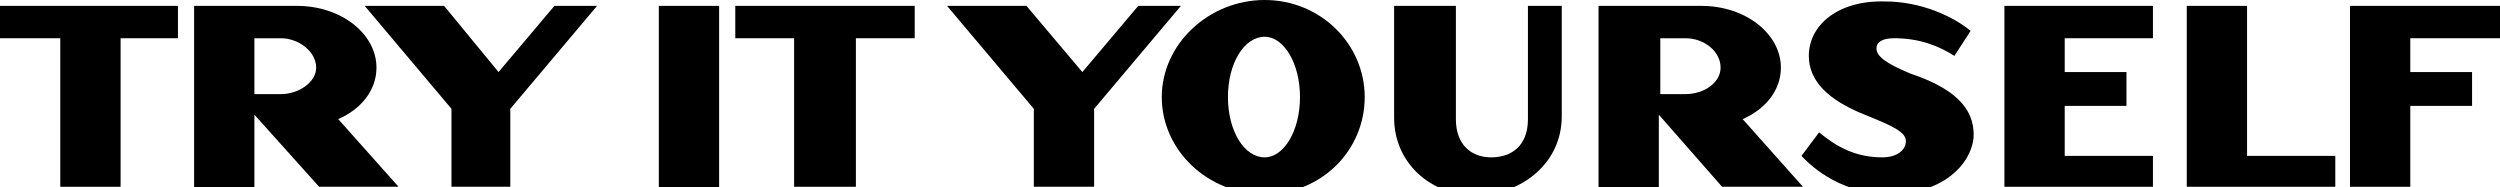
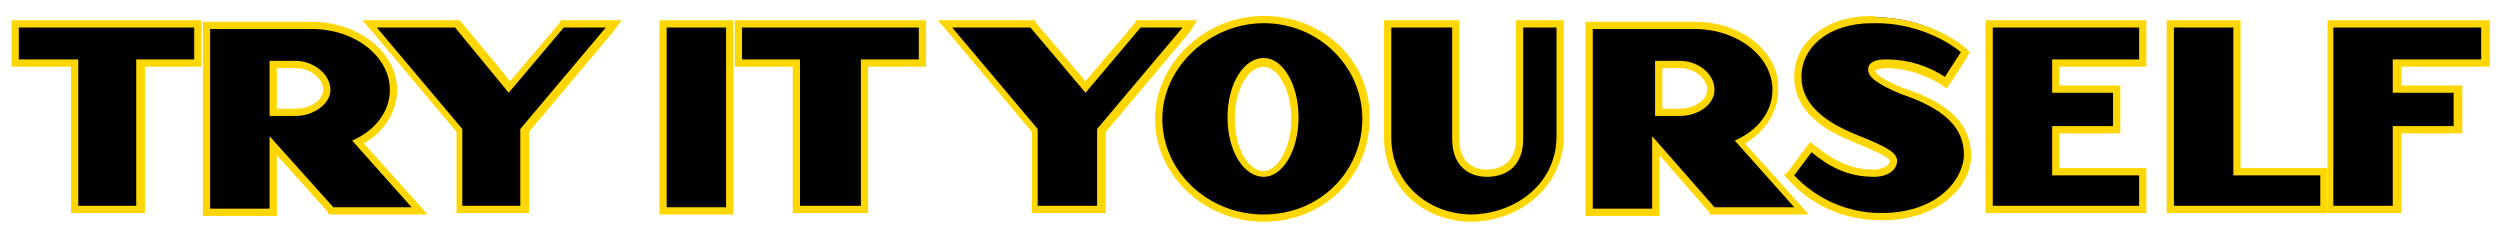
- <svg xmlns="http://www.w3.org/2000/svg" version="1.1" id="Layer_1" x="0px" y="0px" viewBox="0 0 170 12.7" style="enable-background:new 0 0 170 12.7;" xml:space="preserve">
-   <polygon points="12.1,2.6 12.1,0.4 0,0.4 0,2.6 4.1,2.6 4.1,12.7 8.2,12.7 8.2,2.6 " />
-   <path d="M23,8.1c1.6-0.7,2.6-2,2.6-3.5c0-2.3-2.4-4.2-5.4-4.2c-0.7,0-7,0-7,0v12.4h4.1V7.8l4.4,4.9h5.4L23,8.1z M21.5,4.6  c0,1-1.2,1.8-2.4,1.8h-1.8V2.6h1.8C20.3,2.6,21.5,3.5,21.5,4.6z" />
-   <polygon points="34.7,7.4 40.6,0.4 37.7,0.4 33.9,4.9 30.2,0.4 24.8,0.4 30.7,7.4 30.7,12.7 34.7,12.7 " />
-   <rect x="44.8" y="0.4" width="4.1" height="12.4" />
-   <polygon points="62.2,2.6 62.2,0.4 50,0.4 50,2.6 54,2.6 54,12.7 58.2,12.7 58.2,2.6 " />
-   <polygon points="74.4,7.4 80.3,0.4 77.4,0.4 73.6,4.9 69.8,0.4 64.4,0.4 70.3,7.4 70.3,12.7 74.4,12.7 " />
-   <path d="M88.4,6.6c0,2.3-1.1,4.1-2.4,4.1c-1.4,0-2.5-1.8-2.5-4.1c0-2.3,1.1-4.1,2.5-4.1C87.3,2.5,88.4,4.3,88.4,6.6z M92.8,6.6  C92.8,3,89.8,0,86,0s-7,3-7,6.6c0,3.6,3.1,6.6,7,6.6S92.8,10.2,92.8,6.6z" />
-   <path d="M106.2,7.9V0.4h-2.3v7.7c0,1.8-1.1,2.6-2.5,2.6c-1.3,0-2.4-0.8-2.4-2.6V0.4h-4.2v7.6c0,3.1,2.5,5.3,5.6,5.3  C103.5,13.2,106.2,11.1,106.2,7.9z" />
-   <path d="M118.5,8.1c1.6-0.7,2.6-2,2.6-3.5c0-2.3-2.4-4.2-5.4-4.2c-0.7,0-7,0-7,0v12.4h4.1V7.8l4.3,4.9h5.5L118.5,8.1z M117,4.6  c0,1-1.1,1.8-2.4,1.8h-1.7V2.6h1.7C115.9,2.6,117,3.5,117,4.6z" />
-   <path d="M134.2,9.4c0.1-1.6-0.7-3.2-4.3-4.4c-1.7-0.7-2.3-1.2-2.3-1.7c0-0.5,0.5-0.7,1.2-0.7c1.7,0,3,0.5,4.1,1.2l1.1-1.7  c-1.2-1-3.4-2-5.8-2C125,0,123,1.7,123,3.8c0,1.7,1.3,3,3.8,4c2,0.8,2.8,1.2,2.8,1.8c0,0.6-0.6,1.1-1.6,1.1c-1.8,0-3.1-0.7-4.3-1.7  l-1.2,1.6c1.3,1.4,3.4,2.6,6,2.6C132.1,13.2,134,11.2,134.2,9.4z" />
-   <polygon points="146.4,12.7 146.4,10.6 140.4,10.6 140.4,7.2 144.6,7.2 144.6,4.9 140.4,4.9 140.4,2.6 146.4,2.6 146.4,0.4   136.3,0.4 136.3,12.7 " />
-   <polygon points="158.8,12.7 158.8,10.6 152.8,10.6 152.8,0.4 148.7,0.4 148.7,12.7 " />
-   <polygon points="159.8,12.7 163.9,12.7 163.9,7.2 168.1,7.2 168.1,4.9 163.9,4.9 163.9,2.6 170,2.6 170,0.4 159.8,0.4 " />
+ <svg xmlns="http://www.w3.org/2000/svg" version="1.1" id="Layer_1" x="0px" y="0px" viewBox="0 0 172.5 15.8" style="enable-background:new 0 0 172.5 15.8;" xml:space="preserve">
+   <style type="text/css">
+ 	.st0{fill:#FFD700;}
+ </style>
+   <g>
+     <polygon points="5.1,14.5 5.1,4.4 1,4.4 1,1.7 13.6,1.7 13.6,4.4 9.7,4.4 9.7,14.5  " />
+     <path class="st0" d="M13.4,1.9v2.2H9.4v10.1H5.4V4.1H1.3V1.9H13.4 M13.9,1.4h-0.5H1.3H0.8v0.5v2.2v0.5h0.5h3.6v9.6v0.5h0.5h4.1h0.5   v-0.5V4.6h3.4h0.5V4.1V1.9V1.4L13.9,1.4z" />
+   </g>
+   <g>
+     <path d="M14.2,14.6V1.7h7.2c3.1,0,5.6,2,5.6,4.5c0,1.5-0.9,2.8-2.4,3.6l4.2,4.8h-6.1l-4-4.5v4.6H14.2z M20.4,7.7   c1.1,0,2.1-0.7,2.1-1.5c0-0.9-1-1.8-2.1-1.8h-1.6v3.3H20.4z" />
+     <path class="st0" d="M21.5,2c3,0,5.4,1.9,5.4,4.2c0,1.5-1,2.8-2.6,3.5l4.1,4.6H23l-4.4-4.9v5h-4.1V2C14.5,2,20.8,2,21.5,2 M18.6,8   h1.8c1.2,0,2.4-0.8,2.4-1.8c0-1.1-1.2-2-2.4-2h-1.8V8 M21.5,1.5h-7H14V2v12.4v0.5h0.5h4.1h0.5v-0.5v-3.7l3.5,3.9l0.1,0.2H23h5.4   h1.1l-0.7-0.8l-3.7-4.1c1.4-0.8,2.3-2.2,2.3-3.7C27.4,3.6,24.7,1.5,21.5,1.5L21.5,1.5z M19.1,4.7h1.3c1,0,1.9,0.7,1.9,1.5   c0,0.7-0.9,1.3-1.9,1.3h-1.3V4.7L19.1,4.7z" />
+   </g>
+   <g>
+     <polygon points="31.7,14.5 31.7,9 25.5,1.7 31.6,1.7 35.2,6.1 38.8,1.7 42.4,1.7 36.2,9 36.2,14.5  " />
+     <path class="st0" d="M41.8,1.9l-5.9,7v5.3h-4V8.9l-5.9-7h5.4l3.7,4.5l3.8-4.5H41.8 M42.9,1.4h-1.1h-2.9h-0.2l-0.1,0.2l-3.4,4   l-3.3-4l-0.2-0.2h-0.2H26H25l0.7,0.8l5.8,6.9v5.1v0.5h0.5h4h0.5v-0.5V9.1l5.8-6.9L42.9,1.4L42.9,1.4z" />
+   </g>
+   <g>
+     <rect x="45.8" y="1.7" width="4.6" height="12.9" />
+     <path class="st0" d="M50.1,1.9v12.4H46V1.9H50.1 M50.6,1.4h-0.5H46h-0.5v0.5v12.4v0.5H46h4.1h0.5v-0.5V1.9V1.4L50.6,1.4z" />
+   </g>
+   <g>
+     <polygon points="55,14.5 55,4.4 51,4.4 51,1.7 63.7,1.7 63.7,4.4 59.7,4.4 59.7,14.5  " />
+     <path class="st0" d="M63.4,1.9v2.2h-4v10.1h-4.2V4.1h-4V1.9H63.4 M63.9,1.4h-0.5H51.2h-0.5v0.5v2.2v0.5h0.5h3.5v9.6v0.5h0.5h4.2   h0.5v-0.5V4.6h3.5h0.5V4.1V1.9V1.4L63.9,1.4z" />
+   </g>
+   <g>
+     <polygon points="71.3,14.5 71.3,9 65.1,1.7 71.2,1.7 74.9,6.1 78.5,1.7 82.1,1.7 75.9,9 75.9,14.5  " />
+     <path class="st0" d="M81.6,1.9l-5.9,7v5.3h-4.1V8.9l-5.9-7h5.4l3.8,4.5l3.8-4.5H81.6 M82.6,1.4h-1.1h-2.9h-0.2l-0.1,0.2l-3.4,4   l-3.4-4l-0.1-0.2h-0.2h-5.4h-1.1l0.7,0.8l5.8,6.9v5.1v0.5h0.5h4.1h0.5v-0.5V9.1l5.8-6.9L82.6,1.4L82.6,1.4z" />
+   </g>
+   <g>
+     <path d="M87.2,15c-4,0-7.2-3.1-7.2-6.9c0-3.7,3.3-6.9,7.2-6.9c3.9,0,7,3.1,7,6.9C94.3,12,91.2,15,87.2,15z M87.2,4.3   C86,4.3,85,6,85,8.2c0,2.1,1,3.9,2.2,3.9c1.2,0,2.2-1.8,2.2-3.9C89.4,6.1,88.4,4.3,87.2,4.3z" />
+     <path class="st0" d="M87.2,1.6c3.8,0,6.8,3,6.8,6.6s-2.9,6.6-6.8,6.6s-7-3-7-6.6S83.5,1.6,87.2,1.6 M87.2,12.2   c1.3,0,2.4-1.8,2.4-4.1s-1.1-4.1-2.4-4.1c-1.4,0-2.5,1.8-2.5,4.1S85.8,12.2,87.2,12.2 M87.2,1.1c-4.1,0-7.5,3.3-7.5,7.1   c0,3.9,3.4,7.1,7.5,7.1c4.1,0,7.3-3.1,7.3-7.1C94.6,4.2,91.3,1.1,87.2,1.1L87.2,1.1z M87.2,11.8c-1.1,0-2-1.6-2-3.6s0.9-3.6,2-3.6   c0.9,0,1.9,1.5,1.9,3.6S88.1,11.8,87.2,11.8L87.2,11.8z" />
+   </g>
+   <g>
+     <path d="M101.7,15.1c-3.3,0-5.9-2.4-5.9-5.5V1.7h4.7v7.9c0,1.5,0.8,2.4,2.2,2.4c1.4,0,2.2-0.9,2.2-2.4V1.7h2.8v7.8   C107.7,12.6,105.1,15,101.7,15.1L101.7,15.1L101.7,15.1z" />
+     <path class="st0" d="M107.4,1.9v7.5c0,3.2-2.7,5.3-5.8,5.4c-3.1,0-5.6-2.2-5.6-5.3V1.9h4.2v7.7c0,1.8,1.1,2.6,2.4,2.6   c1.4,0,2.5-0.8,2.5-2.6V1.9H107.4 M107.9,1.4h-0.5h-2.3h-0.5v0.5v7.7c0,1.8-1.3,2.1-2,2.1c-0.6,0-1.9-0.2-1.9-2.1V1.9V1.4h-0.5   h-4.2h-0.5v0.5v7.6c0,3.3,2.6,5.8,6.1,5.8c3.6-0.1,6.3-2.7,6.3-5.9V1.9V1.4L107.9,1.4z" />
+   </g>
+   <g>
+     <path d="M109.7,14.6V1.7h7.2c3.1,0,5.6,2,5.6,4.5c0,1.5-0.9,2.8-2.4,3.6l4.2,4.8h-6.2l-3.9-4.5v4.6H109.7z M115.8,7.7   c1.2,0,2.2-0.7,2.2-1.5c0-0.9-1-1.8-2.2-1.8h-1.4v3.3H115.8z" />
+     <path class="st0" d="M116.9,2c3,0,5.4,1.9,5.4,4.2c0,1.5-1,2.8-2.6,3.5l4.1,4.6h-5.5L114,9.4v5h-4.1V2C109.9,2,116.3,2,116.9,2    M114.2,8h1.7c1.3,0,2.4-0.8,2.4-1.8c0-1.1-1.1-2-2.4-2h-1.7V8 M116.9,1.5h-7h-0.5V2v12.4v0.5h0.5h4.1h0.5v-0.5v-3.7l3.4,3.9   l0.1,0.2h0.2h5.5h1.1l-0.7-0.8l-3.7-4.1c1.4-0.8,2.3-2.2,2.3-3.7C122.8,3.6,120.2,1.5,116.9,1.5L116.9,1.5z M114.7,4.7h1.2   c1,0,1.9,0.7,1.9,1.5c0,0.7-0.9,1.3-1.9,1.3h-1.2V4.7L114.7,4.7z" />
+   </g>
+   <g>
+     <path d="M129.8,15c-2.3,0-4.6-1-6.2-2.7l-0.1-0.2l1.5-2l0.2,0.2c1.4,1.2,2.6,1.6,4.1,1.6c0.8,0,1.3-0.3,1.3-0.9   c0-0.4-0.8-0.8-2.6-1.6c-2.7-1.1-4-2.4-4-4.2c0-2.3,2.2-4,5.2-4l0.3,0c2.6,0,4.8,1.1,6,2.1l0.2,0.1l-1.4,2.1L134,5.6   c-1.2-0.8-2.5-1.2-4-1.2c-0.4,0-1,0.1-1,0.4c0,0.4,0.7,0.9,2.1,1.5c3.2,1.1,4.6,2.5,4.5,4.6C135.5,13,133.4,15,129.8,15z" />
+     <path class="st0" d="M129.2,1.6c0.1,0,0.2,0,0.3,0c2.4,0,4.6,1,5.8,2l-1.1,1.7c-1.1-0.7-2.4-1.2-4.1-1.2c-0.7,0-1.2,0.2-1.2,0.7   s0.6,1,2.3,1.7c3.6,1.2,4.4,2.8,4.3,4.4c-0.2,1.8-2.1,3.8-5.7,3.8c-2.6,0-4.7-1.2-6-2.6l1.2-1.6c1.2,1,2.5,1.7,4.3,1.7   c1,0,1.6-0.5,1.6-1.1s-0.8-1-2.8-1.8c-2.5-1-3.8-2.3-3.8-4C124.3,3.3,126.1,1.6,129.2,1.6 M129.2,1.1c-1.6,0-2.9,0.4-3.9,1.2   c-1,0.8-1.5,1.8-1.5,3c0,1.9,1.3,3.4,4.1,4.5c0.9,0.4,2.5,1,2.5,1.3c0,0.3-0.5,0.6-1.1,0.6c-1.5,0-2.6-0.5-4-1.6l-0.4-0.3l-0.3,0.4   l-1.2,1.6l-0.3,0.3l0.3,0.3c1.6,1.8,3.9,2.8,6.4,2.8c3.8,0,6-2.1,6.2-4.2c0.1-2.3-1.3-3.8-4.6-4.9c-1.8-0.7-2-1.1-2-1.2   c0-0.1,0.4-0.2,0.7-0.2c1.4,0,2.6,0.4,3.8,1.1l0.4,0.3l0.3-0.4l1.1-1.7l0.2-0.4l-0.3-0.3c-1.2-1-3.5-2.1-6.1-2.1   C129.4,1.1,129.3,1.1,129.2,1.1L129.2,1.1z" />
+   </g>
+   <g>
+     <polygon points="137.3,14.5 137.3,1.7 147.9,1.7 147.9,4.4 141.9,4.4 141.9,6.2 146.1,6.2 146.1,9 141.9,9 141.9,11.9 147.9,11.9    147.9,14.5  " />
+     <path class="st0" d="M147.6,1.9v2.2h-6v2.3h4.2v2.3h-4.2v3.4h6v2.1h-10.1V1.9H147.6 M148.1,1.4h-0.5h-10.1h-0.5v0.5v12.3v0.5h0.5   h10.1h0.5v-0.5v-2.1v-0.5h-0.5h-5.5V9.2h3.7h0.5V8.8V6.4V5.9h-0.5h-3.7V4.6h5.5h0.5V4.1V1.9V1.4L148.1,1.4z" />
+   </g>
+   <g>
+     <polygon points="149.7,14.5 149.7,1.7 154.3,1.7 154.3,11.9 160.3,11.9 160.3,14.5  " />
+     <path class="st0" d="M154.1,1.9v10.2h6v2.1h-10.1V1.9H154.1 M154.6,1.4h-0.5h-4.1h-0.5v0.5v12.3v0.5h0.5h10.1h0.5v-0.5v-2.1v-0.5   h-0.5h-5.5V1.9V1.4L154.6,1.4z" />
+   </g>
+   <g>
+     <polygon points="160.8,14.5 160.8,1.7 171.5,1.7 171.5,4.4 165.4,4.4 165.4,6.2 169.6,6.2 169.6,9 165.4,9 165.4,14.5  " />
+     <path class="st0" d="M171.2,1.9v2.2h-6.1v2.3h4.2v2.3h-4.2v5.5h-4.1V1.9H171.2 M171.8,1.4h-0.5h-10.2h-0.5v0.5v12.3v0.5h0.5h4.1   h0.5v-0.5v-5h3.7h0.5V8.8V6.4V5.9h-0.5h-3.7V4.6h5.6h0.5V4.1V1.9V1.4L171.8,1.4z" />
+   </g>
</svg>
